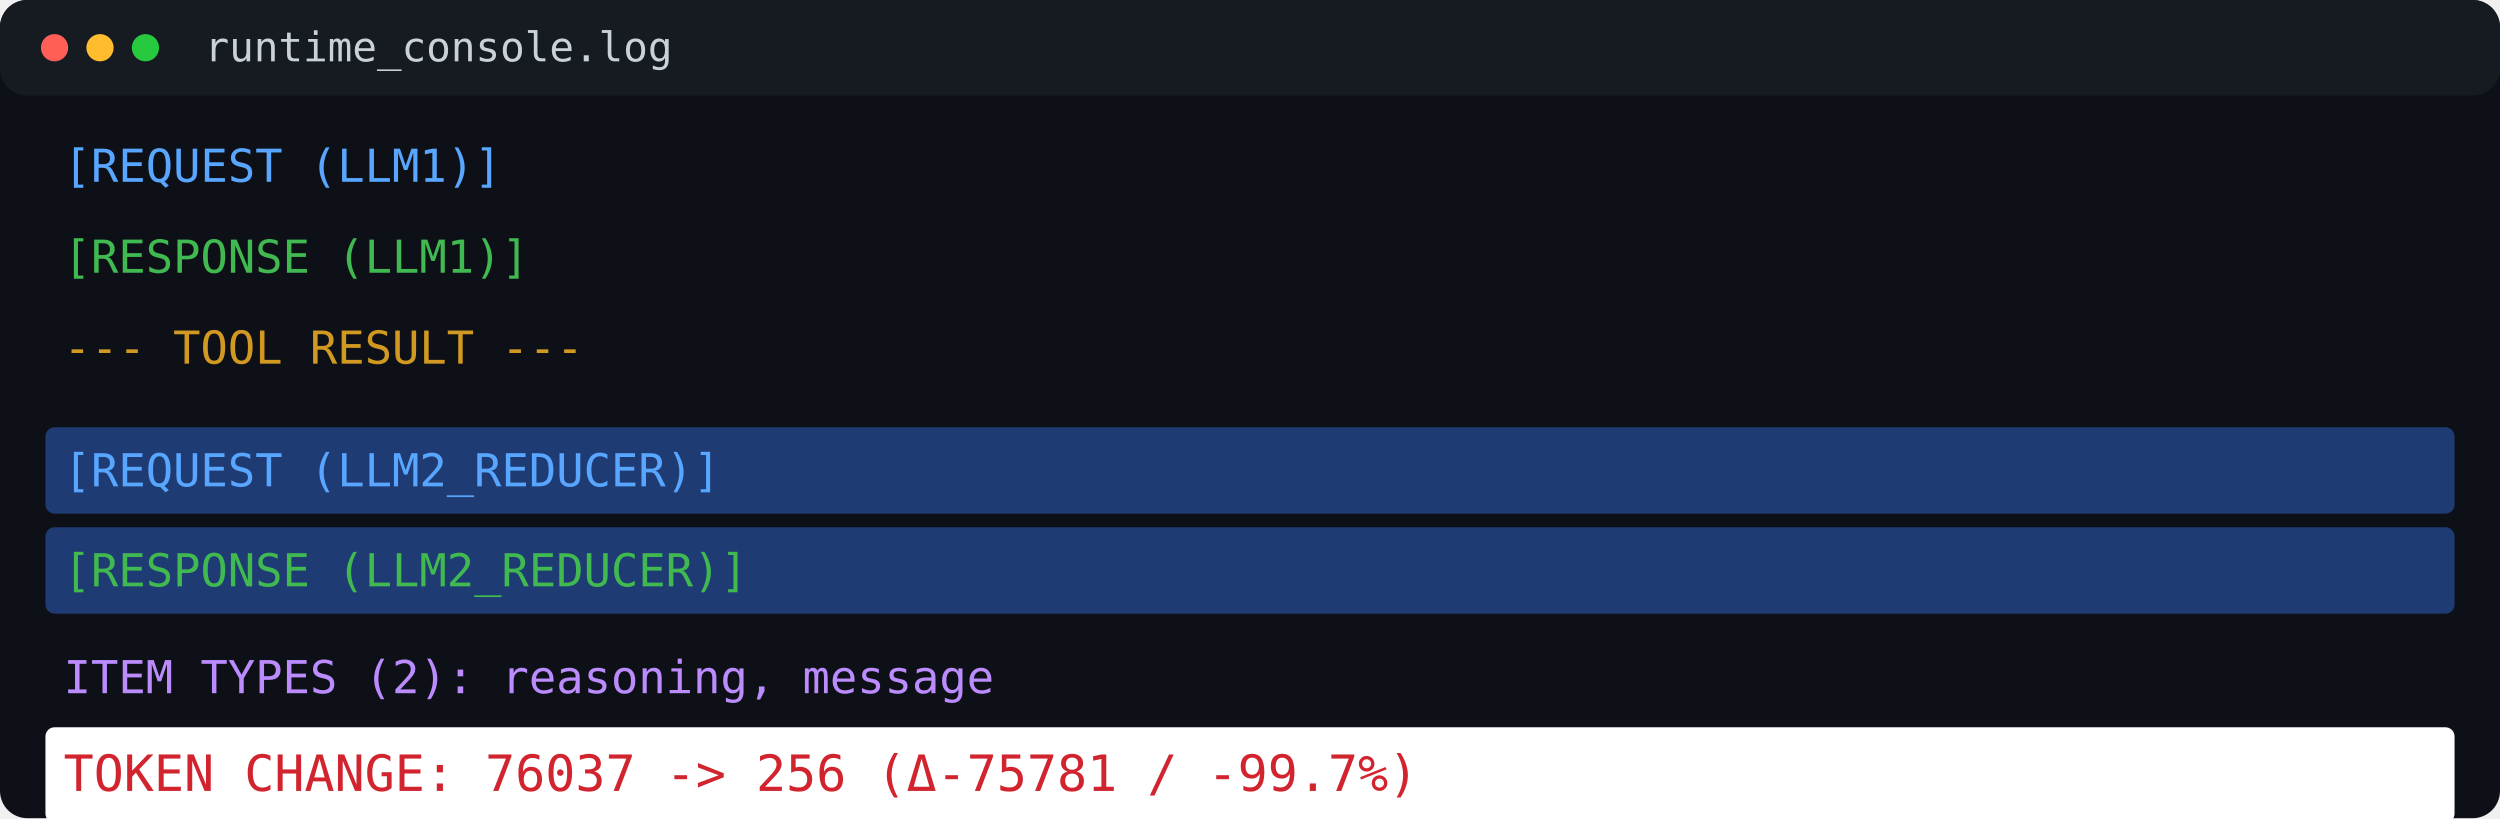
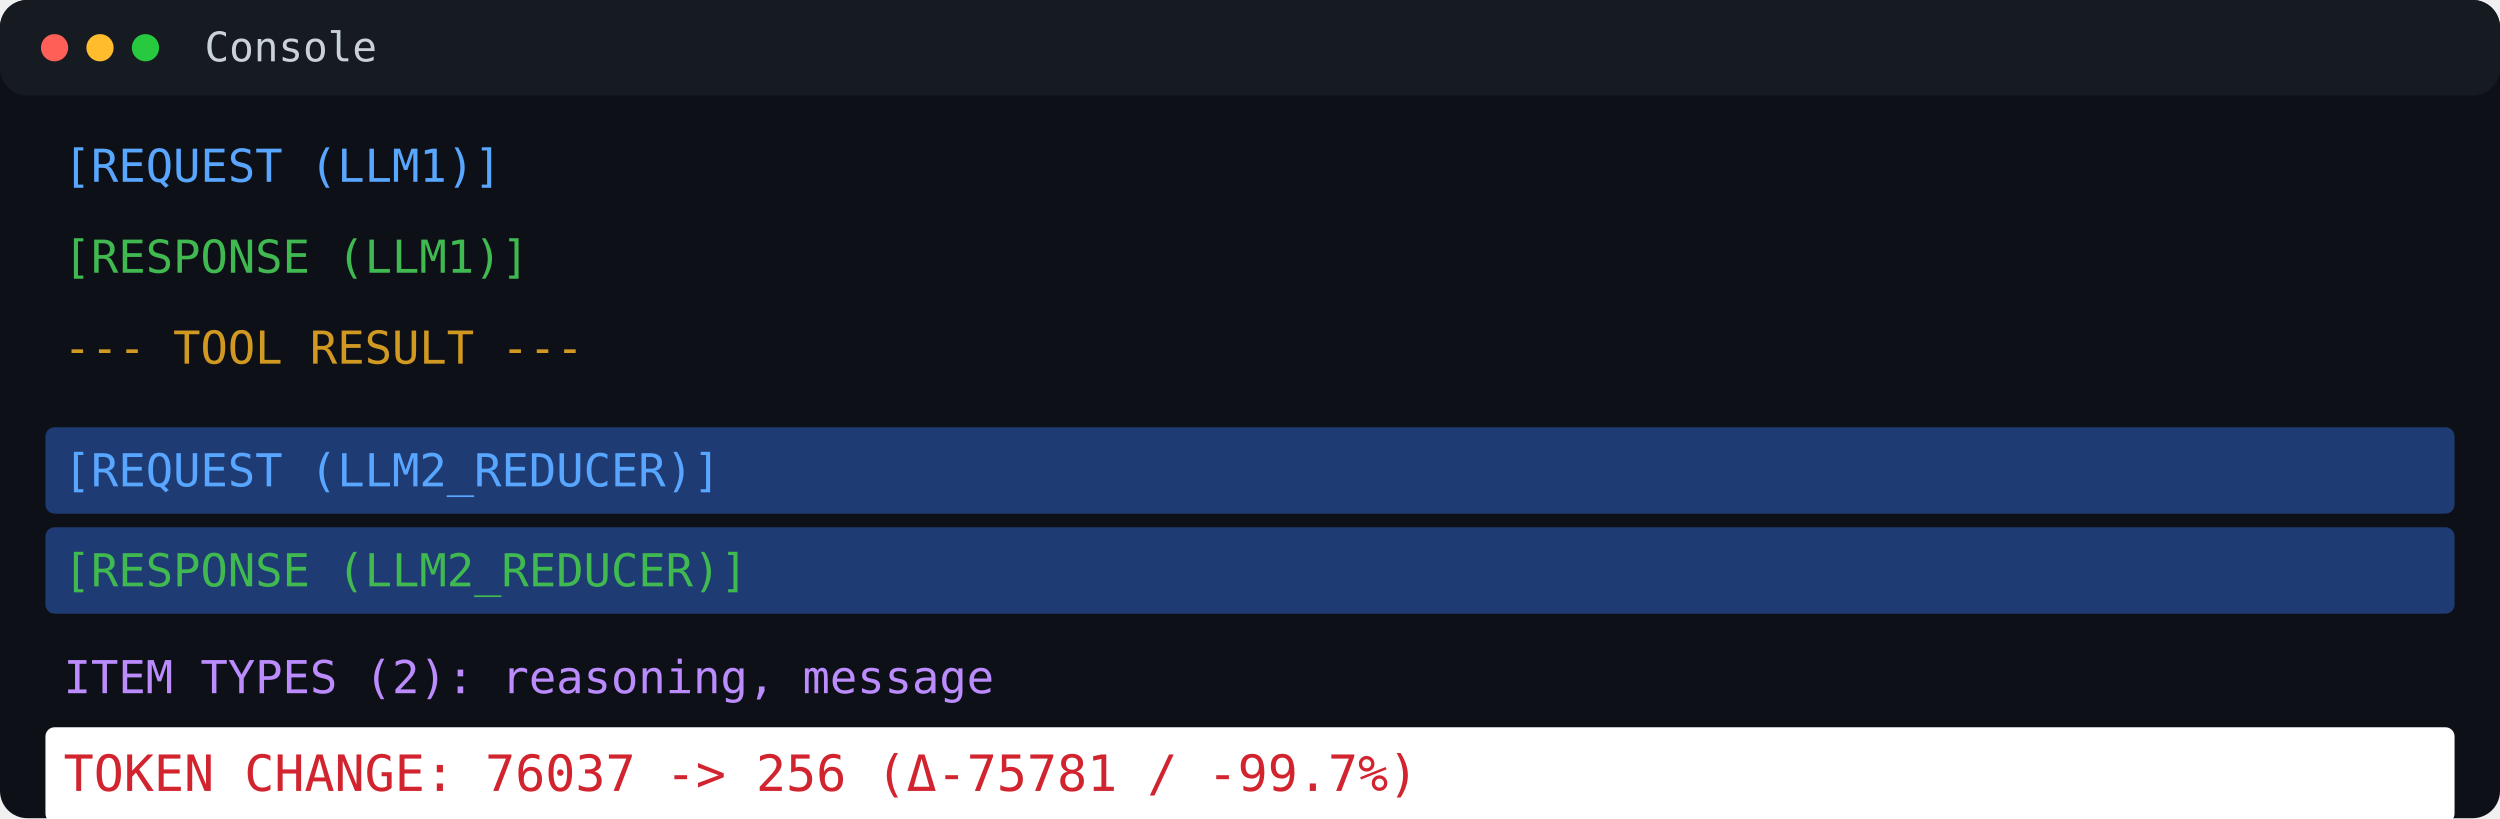
<svg xmlns="http://www.w3.org/2000/svg" width="1100" height="360">
  <rect width="100%" height="100%" rx="12" fill="#0d1117" />
  <rect x="0" y="0" width="1100" height="42" fill="#161b22" rx="12" />
  <circle cx="24" cy="21" r="6" fill="#ff5f56" />
  <circle cx="44" cy="21" r="6" fill="#ffbd2e" />
  <circle cx="64" cy="21" r="6" fill="#27c93f" />
  <text x="90" y="27" font-family="Consolas, monospace" font-size="18" fill="#c9d1d9">
-     runtime_console.log
+     Console
  </text>
  <text x="28" y="80" font-family="Consolas, monospace" font-size="20" fill="#58a6ff">
    [REQUEST (LLM1)]
  </text>
  <text x="28" y="120" font-family="Consolas, monospace" font-size="20" fill="#3fb950">
    [RESPONSE (LLM1)]
  </text>
  <text x="28" y="160" font-family="Consolas, monospace" font-size="20" fill="#d29922">
    --- TOOL RESULT ---
  </text>
  <rect x="20" y="188" width="1060" height="38" rx="4" fill="#1f3b73" />
  <text x="28" y="214" font-family="Consolas, monospace" font-size="20" fill="#58a6ff">
    [REQUEST (LLM2_REDUCER)]
  </text>
  <rect x="20" y="232" width="1060" height="38" rx="4" fill="#1f3b73" />
  <text x="28" y="258" font-family="Consolas, monospace" font-size="20" fill="#3fb950">
    [RESPONSE (LLM2_REDUCER)]
  </text>
  <text x="28" y="305" font-family="Consolas, monospace" font-size="20" fill="#bc8cff">
    ITEM TYPES (2): reasoning, message
  </text>
  <rect x="20" y="320" width="1060" height="42" rx="4" fill="#ffffff" />
  <text x="28" y="348" font-family="Consolas, monospace" font-size="22" fill="#d1242f">
    TOKEN CHANGE: 76037 -&gt; 256 (Δ-75781 / -99.7%)
  </text>
</svg>
